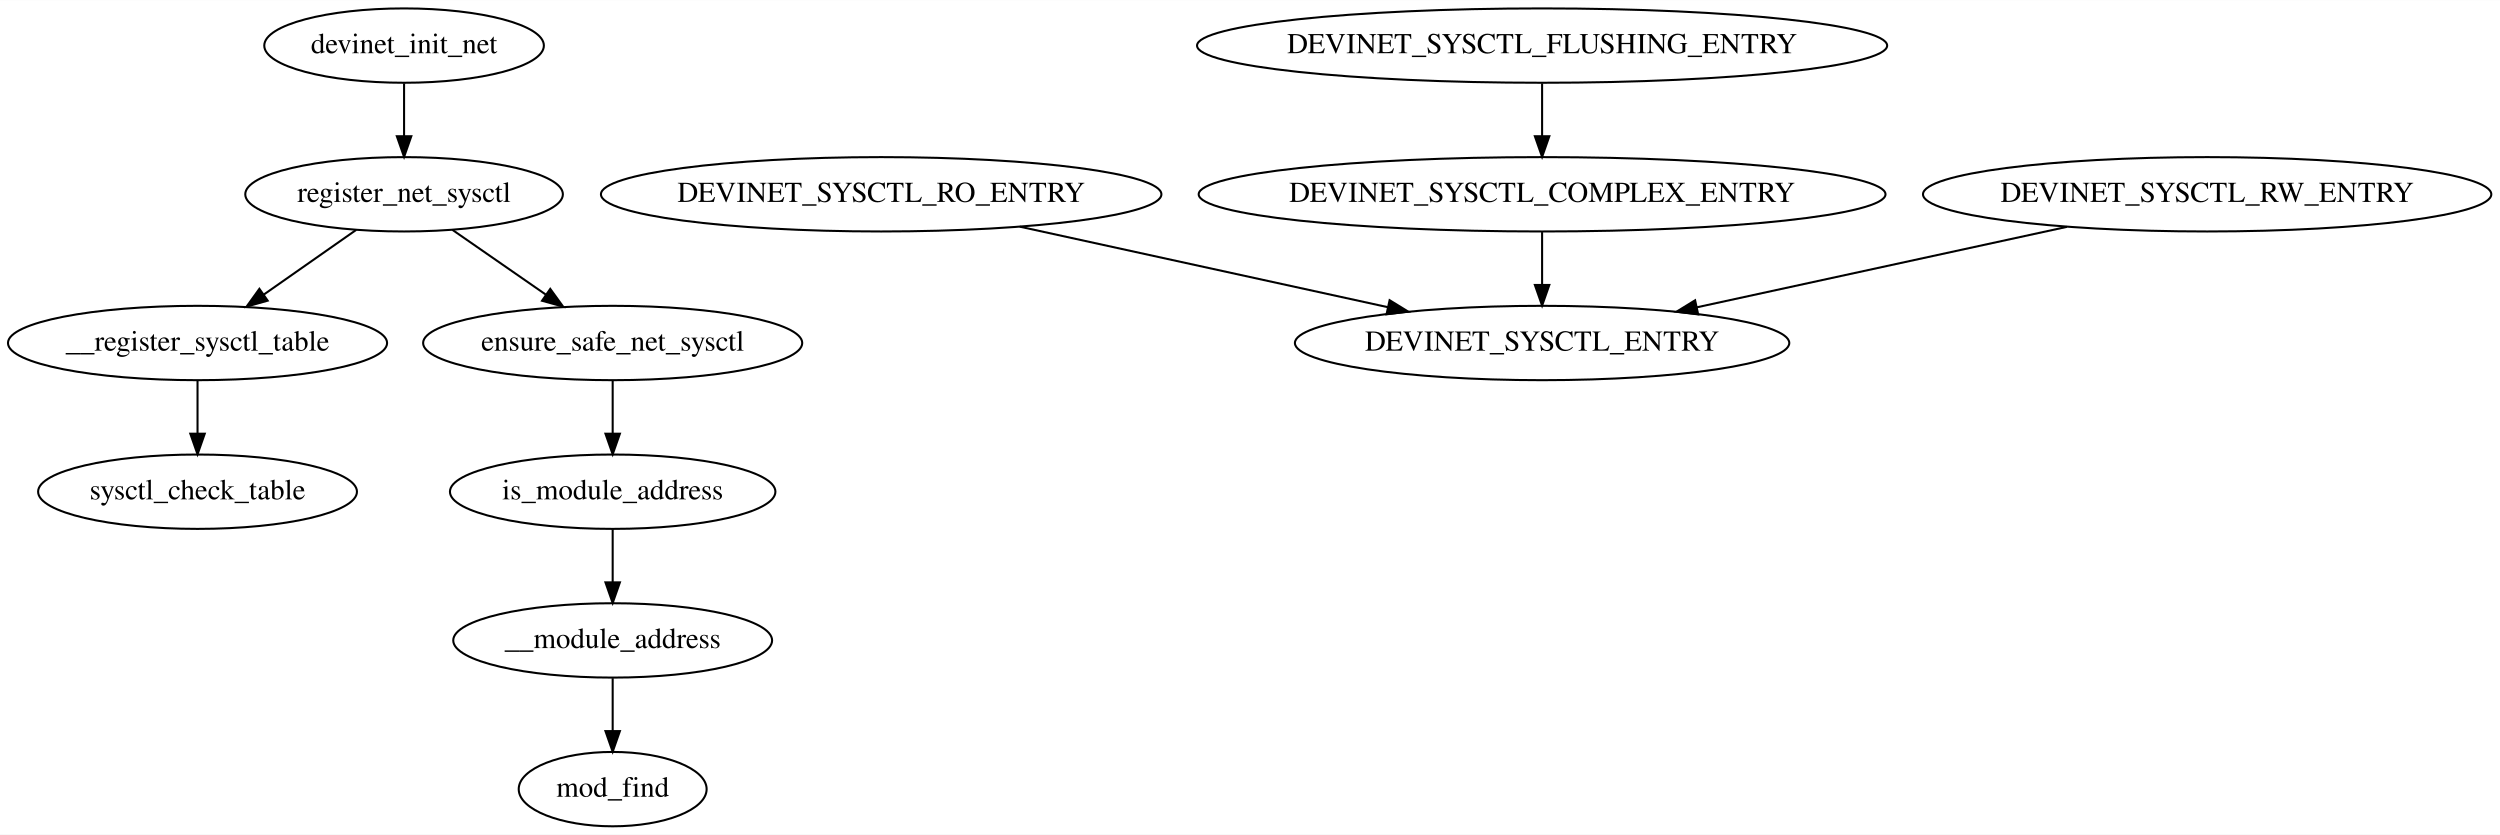
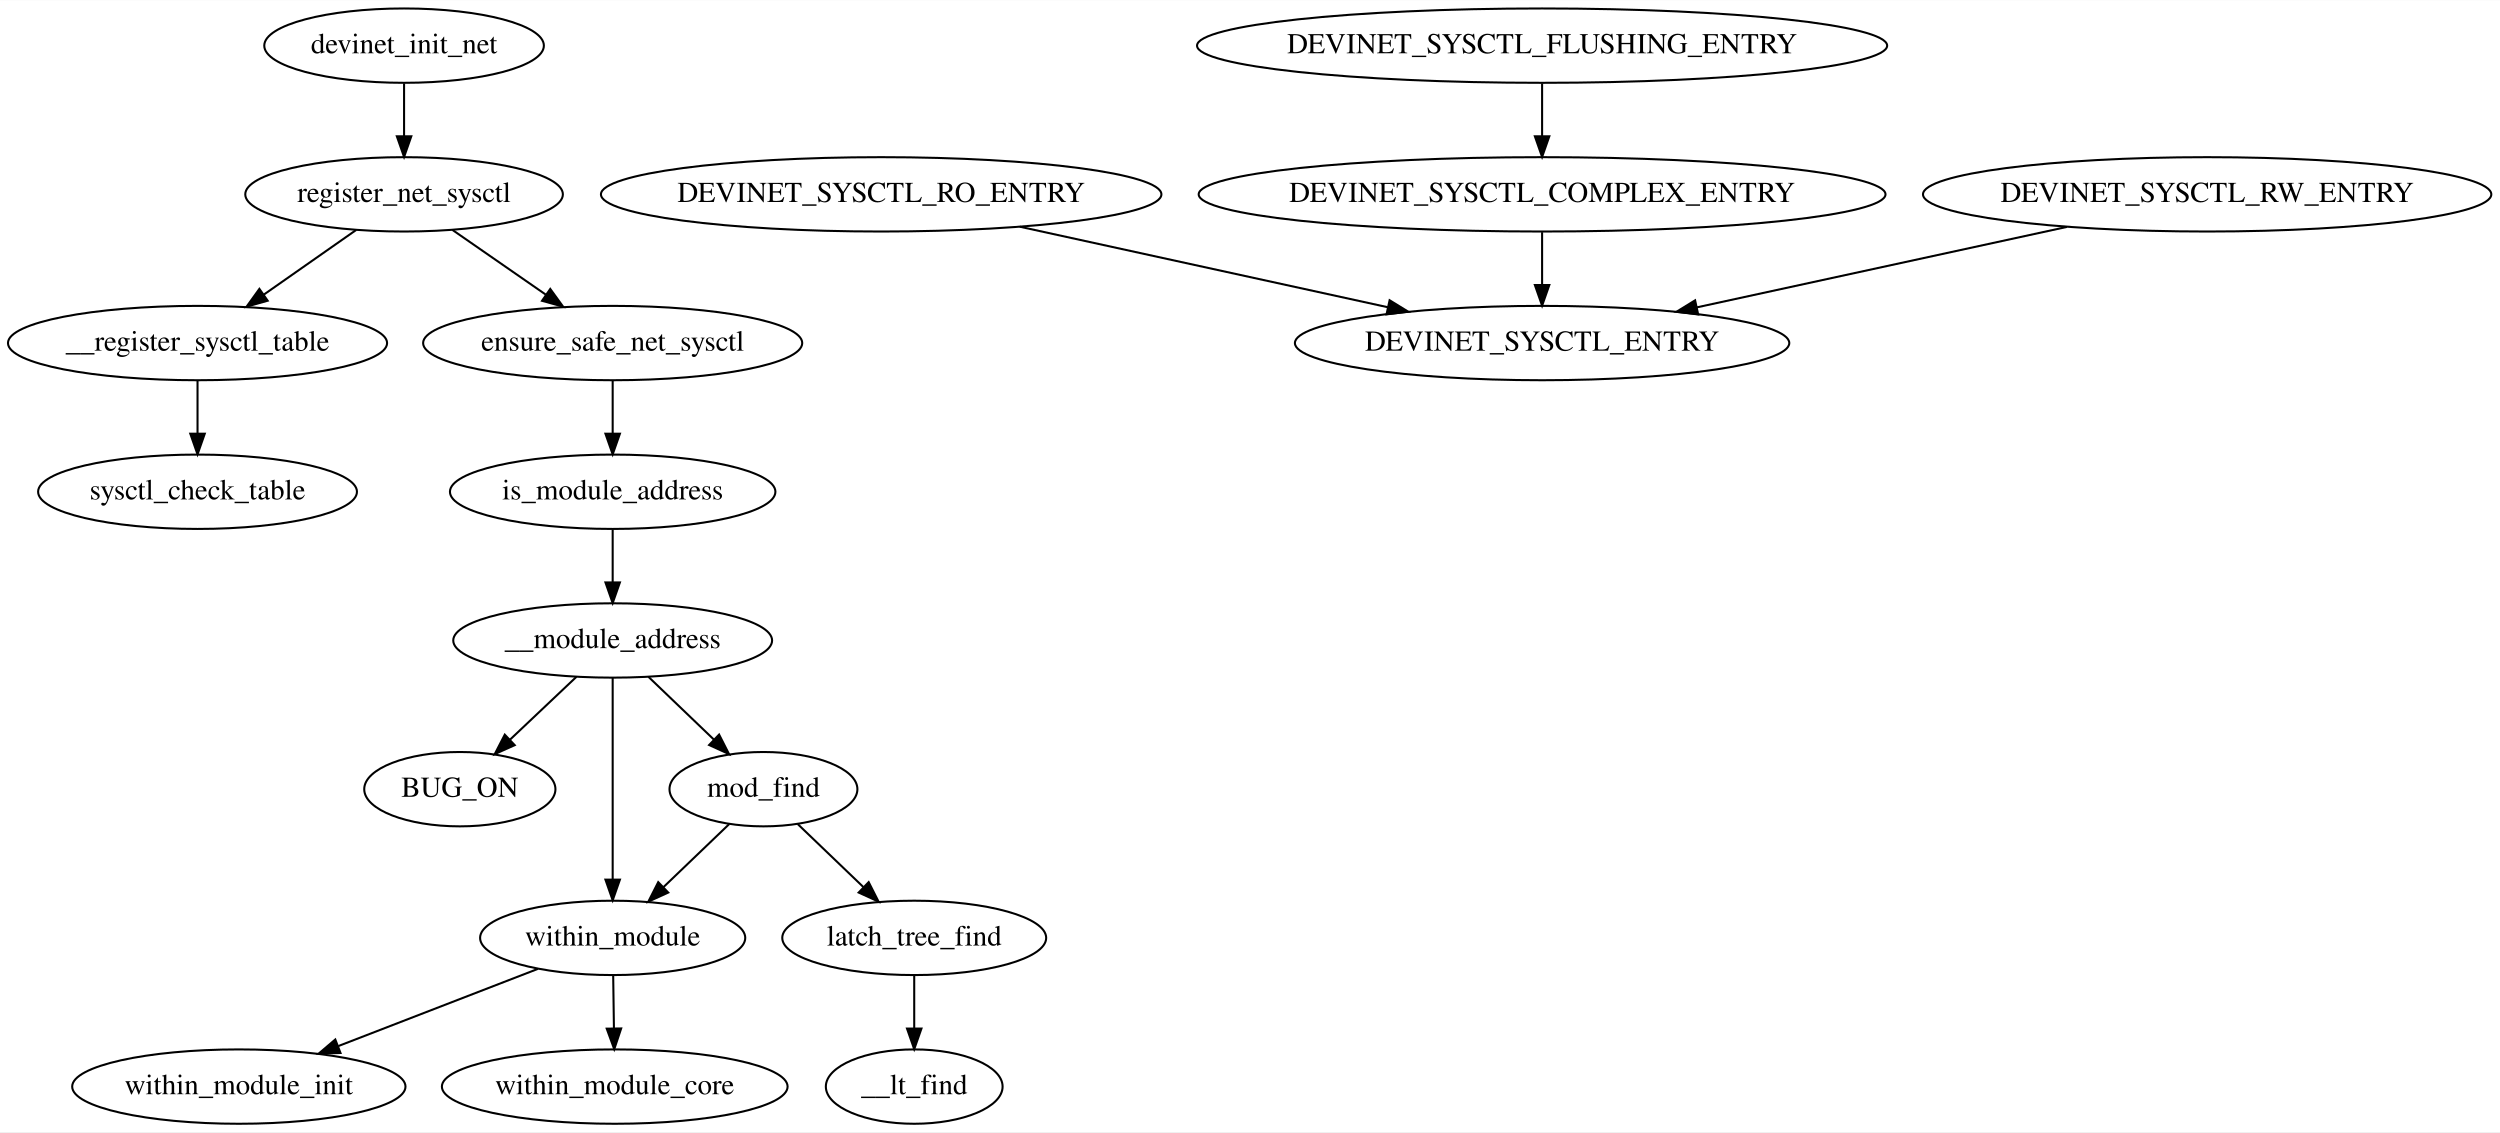
- <svg xmlns="http://www.w3.org/2000/svg" width="1210pt" height="404pt" viewBox="0.00 0.00 1210.43 404.00">
-   <g id="graph0" class="graph" transform="scale(1 1) rotate(0) translate(4 400)">
-     <polygon fill="white" stroke="transparent" points="-4,4 -4,-400 1206.43,-400 1206.43,4 -4,4" />
+ <svg xmlns="http://www.w3.org/2000/svg" width="1210pt" height="548pt" viewBox="0.00 0.00 1210.43 548.00">
+   <g id="graph0" class="graph" transform="scale(1 1) rotate(0) translate(4 544)">
+     <polygon fill="white" stroke="transparent" points="-4,4 -4,-544 1206.43,-544 1206.43,4 -4,4" />
    <g id="node1" class="node">
-       <ellipse fill="none" stroke="black" cx="91.64" cy="-234" rx="91.78" ry="18" />
-       <text text-anchor="middle" x="91.64" y="-230.3" font-family="Times,serif" font-size="14.00">__register_sysctl_table</text>
+       <ellipse fill="none" stroke="black" cx="91.64" cy="-378" rx="91.78" ry="18" />
+       <text text-anchor="middle" x="91.64" y="-374.3" font-family="Times,serif" font-size="14.00">__register_sysctl_table</text>
    </g>
    <g id="node2" class="node">
-       <ellipse fill="none" stroke="black" cx="91.64" cy="-162" rx="77.19" ry="18" />
-       <text text-anchor="middle" x="91.64" y="-158.3" font-family="Times,serif" font-size="14.00">sysctl_check_table</text>
+       <ellipse fill="none" stroke="black" cx="91.64" cy="-306" rx="77.19" ry="18" />
+       <text text-anchor="middle" x="91.64" y="-302.3" font-family="Times,serif" font-size="14.00">sysctl_check_table</text>
    </g>
    <g id="edge1" class="edge">
-       <path fill="none" stroke="black" d="M91.64,-215.7C91.64,-207.98 91.64,-198.71 91.64,-190.11" />
-       <polygon fill="black" stroke="black" points="95.14,-190.1 91.64,-180.1 88.14,-190.1 95.14,-190.1" />
+       <path fill="none" stroke="black" d="M91.64,-359.7C91.64,-351.98 91.64,-342.71 91.64,-334.11" />
+       <polygon fill="black" stroke="black" points="95.14,-334.1 91.64,-324.1 88.14,-334.1 95.14,-334.1" />
    </g>
    <g id="node3" class="node">
-       <ellipse fill="none" stroke="black" cx="292.64" cy="-90" rx="77.19" ry="18" />
-       <text text-anchor="middle" x="292.64" y="-86.3" font-family="Times,serif" font-size="14.00">__module_address</text>
+       <ellipse fill="none" stroke="black" cx="292.64" cy="-234" rx="77.19" ry="18" />
+       <text text-anchor="middle" x="292.64" y="-230.3" font-family="Times,serif" font-size="14.00">__module_address</text>
    </g>
    <g id="node4" class="node">
-       <ellipse fill="none" stroke="black" cx="292.64" cy="-18" rx="45.49" ry="18" />
-       <text text-anchor="middle" x="292.64" y="-14.3" font-family="Times,serif" font-size="14.00">mod_find</text>
+       <ellipse fill="none" stroke="black" cx="218.64" cy="-162" rx="46.29" ry="18" />
+       <text text-anchor="middle" x="218.64" y="-158.3" font-family="Times,serif" font-size="14.00">BUG_ON</text>
    </g>
    <g id="edge2" class="edge">
-       <path fill="none" stroke="black" d="M292.64,-71.7C292.64,-63.98 292.64,-54.71 292.64,-46.11" />
-       <polygon fill="black" stroke="black" points="296.14,-46.1 292.64,-36.1 289.14,-46.1 296.14,-46.1" />
+       <path fill="none" stroke="black" d="M275.1,-216.41C265.48,-207.3 253.39,-195.87 242.87,-185.92" />
+       <polygon fill="black" stroke="black" points="245.21,-183.32 235.54,-178.99 240.4,-188.4 245.21,-183.32" />
    </g>
    <g id="node5" class="node">
-       <ellipse fill="none" stroke="black" cx="292.64" cy="-162" rx="78.79" ry="18" />
-       <text text-anchor="middle" x="292.64" y="-158.3" font-family="Times,serif" font-size="14.00">is_module_address</text>
+       <ellipse fill="none" stroke="black" cx="292.64" cy="-90" rx="64.19" ry="18" />
+       <text text-anchor="middle" x="292.64" y="-86.3" font-family="Times,serif" font-size="14.00">within_module</text>
+     </g>
+     <g id="edge14" class="edge">
+       <path fill="none" stroke="black" d="M292.64,-215.87C292.64,-191.67 292.64,-147.21 292.64,-118.39" />
+       <polygon fill="black" stroke="black" points="296.14,-118.19 292.64,-108.19 289.14,-118.19 296.14,-118.19" />
+     </g>
+     <g id="node17" class="node">
+       <ellipse fill="none" stroke="black" cx="365.64" cy="-162" rx="45.49" ry="18" />
+       <text text-anchor="middle" x="365.64" y="-158.3" font-family="Times,serif" font-size="14.00">mod_find</text>
+     </g>
+     <g id="edge13" class="edge">
+       <path fill="none" stroke="black" d="M309.94,-216.41C319.44,-207.3 331.37,-195.87 341.74,-185.92" />
+       <polygon fill="black" stroke="black" points="344.17,-188.44 348.97,-178.99 339.33,-183.38 344.17,-188.44" />
+     </g>
+     <g id="node6" class="node">
+       <ellipse fill="none" stroke="black" cx="111.64" cy="-18" rx="80.69" ry="18" />
+       <text text-anchor="middle" x="111.64" y="-14.3" font-family="Times,serif" font-size="14.00">within_module_init</text>
    </g>
    <g id="edge3" class="edge">
-       <path fill="none" stroke="black" d="M292.64,-143.7C292.64,-135.98 292.64,-126.71 292.64,-118.11" />
-       <polygon fill="black" stroke="black" points="296.14,-118.1 292.64,-108.1 289.14,-118.1 296.14,-118.1" />
+       <path fill="none" stroke="black" d="M256.45,-75C228.71,-64.27 190.16,-49.37 159.82,-37.63" />
+       <polygon fill="black" stroke="black" points="160.86,-34.28 150.27,-33.94 158.34,-40.81 160.86,-34.28" />
    </g>
-     <g id="node6" class="node">
-       <ellipse fill="none" stroke="black" cx="292.64" cy="-234" rx="91.78" ry="18" />
-       <text text-anchor="middle" x="292.64" y="-230.3" font-family="Times,serif" font-size="14.00">ensure_safe_net_sysctl</text>
+     <g id="node7" class="node">
+       <ellipse fill="none" stroke="black" cx="293.64" cy="-18" rx="83.69" ry="18" />
+       <text text-anchor="middle" x="293.64" y="-14.3" font-family="Times,serif" font-size="14.00">within_module_core</text>
    </g>
    <g id="edge4" class="edge">
-       <path fill="none" stroke="black" d="M292.64,-215.7C292.64,-207.98 292.64,-198.71 292.64,-190.11" />
-       <polygon fill="black" stroke="black" points="296.14,-190.1 292.64,-180.1 289.14,-190.1 296.14,-190.1" />
+       <path fill="none" stroke="black" d="M292.89,-71.7C293,-63.98 293.13,-54.71 293.25,-46.11" />
+       <polygon fill="black" stroke="black" points="296.75,-46.15 293.4,-36.1 289.75,-46.05 296.75,-46.15" />
    </g>
-     <g id="node7" class="node">
-       <ellipse fill="none" stroke="black" cx="191.64" cy="-306" rx="76.89" ry="18" />
-       <text text-anchor="middle" x="191.64" y="-302.3" font-family="Times,serif" font-size="14.00">register_net_sysctl</text>
+     <g id="node8" class="node">
+       <ellipse fill="none" stroke="black" cx="438.64" cy="-90" rx="63.89" ry="18" />
+       <text text-anchor="middle" x="438.64" y="-86.3" font-family="Times,serif" font-size="14.00">latch_tree_find</text>
+     </g>
+     <g id="node9" class="node">
+       <ellipse fill="none" stroke="black" cx="438.64" cy="-18" rx="42.79" ry="18" />
+       <text text-anchor="middle" x="438.64" y="-14.3" font-family="Times,serif" font-size="14.00">__lt_find</text>
+     </g>
+     <g id="edge5" class="edge">
+       <path fill="none" stroke="black" d="M438.64,-71.7C438.64,-63.98 438.64,-54.71 438.64,-46.11" />
+       <polygon fill="black" stroke="black" points="442.14,-46.1 438.64,-36.1 435.14,-46.1 442.14,-46.1" />
+     </g>
+     <g id="node10" class="node">
+       <ellipse fill="none" stroke="black" cx="292.64" cy="-306" rx="78.79" ry="18" />
+       <text text-anchor="middle" x="292.64" y="-302.3" font-family="Times,serif" font-size="14.00">is_module_address</text>
+     </g>
+     <g id="edge6" class="edge">
+       <path fill="none" stroke="black" d="M292.64,-287.7C292.64,-279.98 292.64,-270.71 292.64,-262.11" />
+       <polygon fill="black" stroke="black" points="296.14,-262.1 292.64,-252.1 289.14,-262.1 296.14,-262.1" />
+     </g>
+     <g id="node11" class="node">
+       <ellipse fill="none" stroke="black" cx="292.64" cy="-378" rx="91.78" ry="18" />
+       <text text-anchor="middle" x="292.64" y="-374.3" font-family="Times,serif" font-size="14.00">ensure_safe_net_sysctl</text>
+     </g>
+     <g id="edge7" class="edge">
+       <path fill="none" stroke="black" d="M292.64,-359.7C292.64,-351.98 292.64,-342.71 292.64,-334.11" />
+       <polygon fill="black" stroke="black" points="296.14,-334.1 292.64,-324.1 289.14,-334.1 296.14,-334.1" />
+     </g>
+     <g id="node12" class="node">
+       <ellipse fill="none" stroke="black" cx="191.64" cy="-450" rx="76.89" ry="18" />
+       <text text-anchor="middle" x="191.64" y="-446.3" font-family="Times,serif" font-size="14.00">register_net_sysctl</text>
+     </g>
+     <g id="edge17" class="edge">
+       <path fill="none" stroke="black" d="M168.45,-432.76C155.14,-423.45 138.23,-411.61 123.66,-401.41" />
+       <polygon fill="black" stroke="black" points="125.6,-398.5 115.4,-395.63 121.59,-404.24 125.6,-398.5" />
+     </g>
+     <g id="edge8" class="edge">
+       <path fill="none" stroke="black" d="M215.07,-432.76C228.51,-423.45 245.59,-411.61 260.3,-401.41" />
+       <polygon fill="black" stroke="black" points="262.42,-404.21 268.64,-395.63 258.43,-398.45 262.42,-404.21" />
+     </g>
+     <g id="node13" class="node">
+       <ellipse fill="none" stroke="black" cx="422.64" cy="-450" rx="135.68" ry="18" />
+       <text text-anchor="middle" x="422.64" y="-446.3" font-family="Times,serif" font-size="14.00">DEVINET_SYSCTL_RO_ENTRY</text>
+     </g>
+     <g id="node14" class="node">
+       <ellipse fill="none" stroke="black" cx="742.64" cy="-378" rx="119.68" ry="18" />
+       <text text-anchor="middle" x="742.64" y="-374.3" font-family="Times,serif" font-size="14.00">DEVINET_SYSCTL_ENTRY</text>
+     </g>
+     <g id="edge9" class="edge">
+       <path fill="none" stroke="black" d="M489.72,-434.33C541.83,-422.93 614.05,-407.13 667.99,-395.33" />
+       <polygon fill="black" stroke="black" points="668.81,-398.73 677.83,-393.18 667.32,-391.89 668.81,-398.73" />
+     </g>
+     <g id="node15" class="node">
+       <ellipse fill="none" stroke="black" cx="742.64" cy="-450" rx="166.27" ry="18" />
+       <text text-anchor="middle" x="742.64" y="-446.3" font-family="Times,serif" font-size="14.00">DEVINET_SYSCTL_COMPLEX_ENTRY</text>
    </g>
    <g id="edge10" class="edge">
-       <path fill="none" stroke="black" d="M168.45,-288.76C155.14,-279.45 138.23,-267.61 123.66,-257.41" />
-       <polygon fill="black" stroke="black" points="125.6,-254.5 115.4,-251.63 121.59,-260.24 125.6,-254.5" />
+       <path fill="none" stroke="black" d="M742.64,-431.7C742.64,-423.98 742.64,-414.71 742.64,-406.11" />
+       <polygon fill="black" stroke="black" points="746.14,-406.1 742.64,-396.1 739.14,-406.1 746.14,-406.1" />
    </g>
-     <g id="edge5" class="edge">
-       <path fill="none" stroke="black" d="M215.07,-288.76C228.51,-279.45 245.59,-267.61 260.3,-257.41" />
-       <polygon fill="black" stroke="black" points="262.42,-260.21 268.64,-251.63 258.43,-254.45 262.42,-260.21" />
-     </g>
-     <g id="node8" class="node">
-       <ellipse fill="none" stroke="black" cx="422.64" cy="-306" rx="135.68" ry="18" />
-       <text text-anchor="middle" x="422.64" y="-302.3" font-family="Times,serif" font-size="14.00">DEVINET_SYSCTL_RO_ENTRY</text>
-     </g>
-     <g id="node9" class="node">
-       <ellipse fill="none" stroke="black" cx="742.64" cy="-234" rx="119.68" ry="18" />
-       <text text-anchor="middle" x="742.64" y="-230.3" font-family="Times,serif" font-size="14.00">DEVINET_SYSCTL_ENTRY</text>
-     </g>
-     <g id="edge6" class="edge">
-       <path fill="none" stroke="black" d="M489.72,-290.33C541.83,-278.93 614.05,-263.13 667.99,-251.33" />
-       <polygon fill="black" stroke="black" points="668.81,-254.73 677.83,-249.18 667.32,-247.89 668.81,-254.73" />
-     </g>
-     <g id="node10" class="node">
-       <ellipse fill="none" stroke="black" cx="742.64" cy="-306" rx="166.27" ry="18" />
-       <text text-anchor="middle" x="742.64" y="-302.3" font-family="Times,serif" font-size="14.00">DEVINET_SYSCTL_COMPLEX_ENTRY</text>
-     </g>
-     <g id="edge7" class="edge">
-       <path fill="none" stroke="black" d="M742.64,-287.7C742.64,-279.98 742.64,-270.71 742.64,-262.11" />
-       <polygon fill="black" stroke="black" points="746.14,-262.1 742.64,-252.1 739.14,-262.1 746.14,-262.1" />
-     </g>
-     <g id="node11" class="node">
-       <ellipse fill="none" stroke="black" cx="1064.64" cy="-306" rx="137.58" ry="18" />
-       <text text-anchor="middle" x="1064.64" y="-302.3" font-family="Times,serif" font-size="14.00">DEVINET_SYSCTL_RW_ENTRY</text>
-     </g>
-     <g id="edge8" class="edge">
-       <path fill="none" stroke="black" d="M996.75,-290.24C944.29,-278.84 871.74,-263.06 817.58,-251.29" />
-       <polygon fill="black" stroke="black" points="818.21,-247.85 807.7,-249.14 816.72,-254.69 818.21,-247.85" />
-     </g>
-     <g id="node12" class="node">
-       <ellipse fill="none" stroke="black" cx="191.64" cy="-378" rx="67.69" ry="18" />
-       <text text-anchor="middle" x="191.64" y="-374.3" font-family="Times,serif" font-size="14.00">devinet_init_net</text>
-     </g>
-     <g id="edge9" class="edge">
-       <path fill="none" stroke="black" d="M191.64,-359.7C191.64,-351.98 191.64,-342.71 191.64,-334.11" />
-       <polygon fill="black" stroke="black" points="195.14,-334.1 191.64,-324.1 188.14,-334.1 195.14,-334.1" />
-     </g>
-     <g id="node13" class="node">
-       <ellipse fill="none" stroke="black" cx="742.64" cy="-378" rx="167.07" ry="18" />
-       <text text-anchor="middle" x="742.64" y="-374.3" font-family="Times,serif" font-size="14.00">DEVINET_SYSCTL_FLUSHING_ENTRY</text>
+     <g id="node16" class="node">
+       <ellipse fill="none" stroke="black" cx="1064.64" cy="-450" rx="137.58" ry="18" />
+       <text text-anchor="middle" x="1064.64" y="-446.3" font-family="Times,serif" font-size="14.00">DEVINET_SYSCTL_RW_ENTRY</text>
    </g>
    <g id="edge11" class="edge">
-       <path fill="none" stroke="black" d="M742.64,-359.7C742.64,-351.98 742.64,-342.71 742.64,-334.11" />
-       <polygon fill="black" stroke="black" points="746.14,-334.1 742.64,-324.1 739.14,-334.1 746.14,-334.1" />
+       <path fill="none" stroke="black" d="M996.75,-434.24C944.29,-422.84 871.74,-407.06 817.58,-395.29" />
+       <polygon fill="black" stroke="black" points="818.21,-391.85 807.7,-393.14 816.72,-398.69 818.21,-391.85" />
+     </g>
+     <g id="edge15" class="edge">
+       <path fill="none" stroke="black" d="M349.08,-145.12C339.67,-136.09 327.71,-124.62 317.22,-114.57" />
+       <polygon fill="black" stroke="black" points="319.54,-111.95 309.9,-107.55 314.7,-117 319.54,-111.95" />
+     </g>
+     <g id="edge12" class="edge">
+       <path fill="none" stroke="black" d="M382.21,-145.12C391.62,-136.09 403.58,-124.62 414.06,-114.57" />
+       <polygon fill="black" stroke="black" points="416.59,-117 421.38,-107.55 411.74,-111.95 416.59,-117" />
+     </g>
+     <g id="node18" class="node">
+       <ellipse fill="none" stroke="black" cx="191.64" cy="-522" rx="67.69" ry="18" />
+       <text text-anchor="middle" x="191.64" y="-518.3" font-family="Times,serif" font-size="14.00">devinet_init_net</text>
+     </g>
+     <g id="edge16" class="edge">
+       <path fill="none" stroke="black" d="M191.64,-503.7C191.64,-495.98 191.64,-486.71 191.64,-478.11" />
+       <polygon fill="black" stroke="black" points="195.14,-478.1 191.64,-468.1 188.14,-478.1 195.14,-478.1" />
+     </g>
+     <g id="node19" class="node">
+       <ellipse fill="none" stroke="black" cx="742.64" cy="-522" rx="167.07" ry="18" />
+       <text text-anchor="middle" x="742.64" y="-518.3" font-family="Times,serif" font-size="14.00">DEVINET_SYSCTL_FLUSHING_ENTRY</text>
+     </g>
+     <g id="edge18" class="edge">
+       <path fill="none" stroke="black" d="M742.64,-503.7C742.64,-495.98 742.64,-486.71 742.64,-478.11" />
+       <polygon fill="black" stroke="black" points="746.14,-478.1 742.64,-468.1 739.14,-478.1 746.14,-478.1" />
    </g>
  </g>
</svg>
